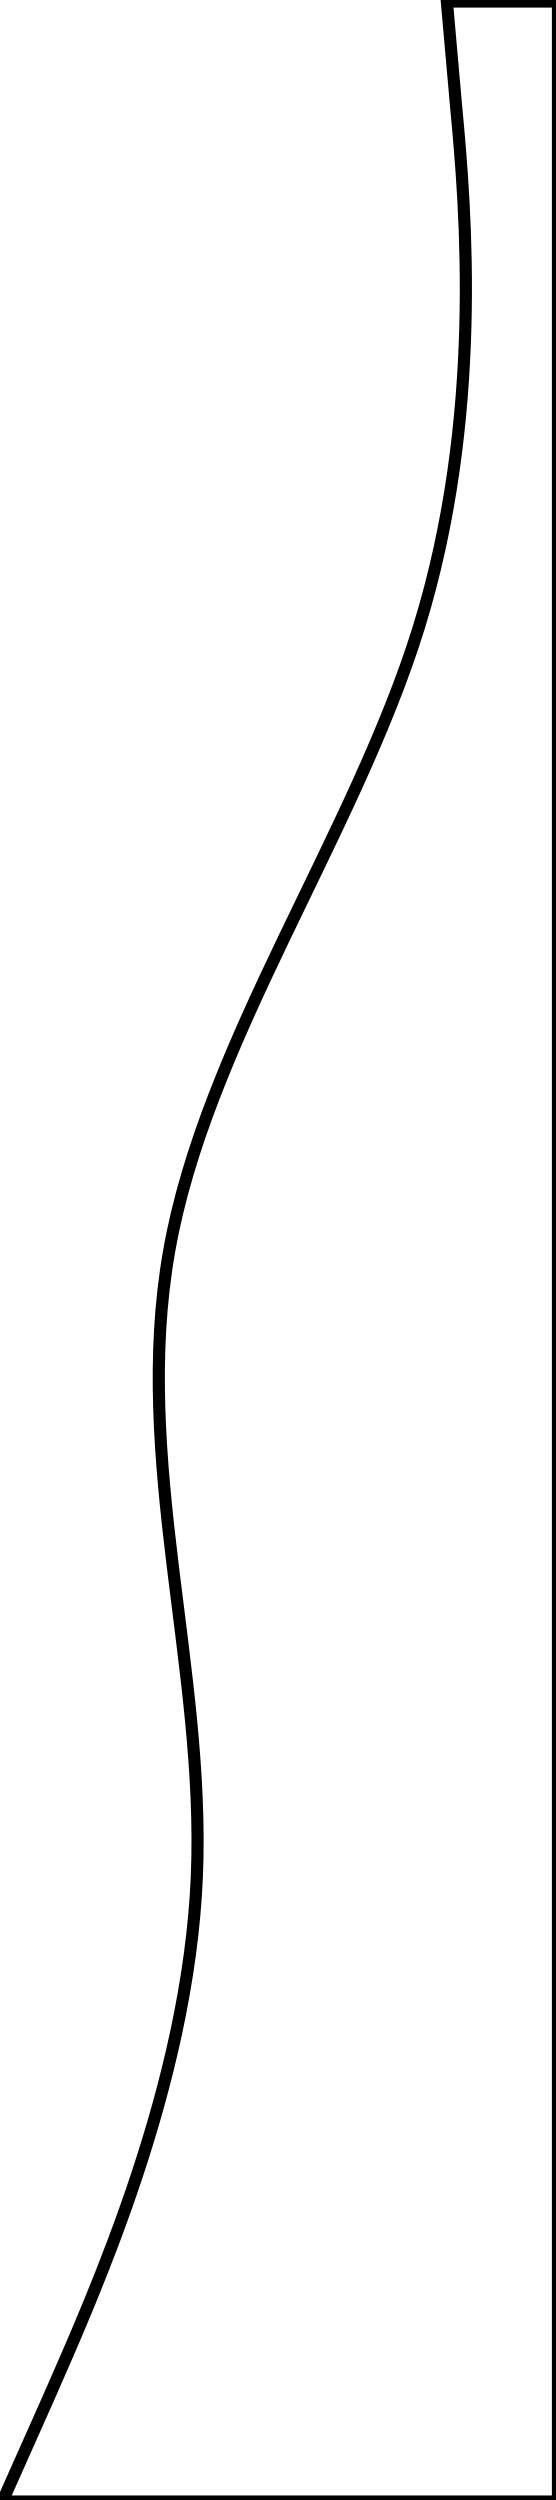
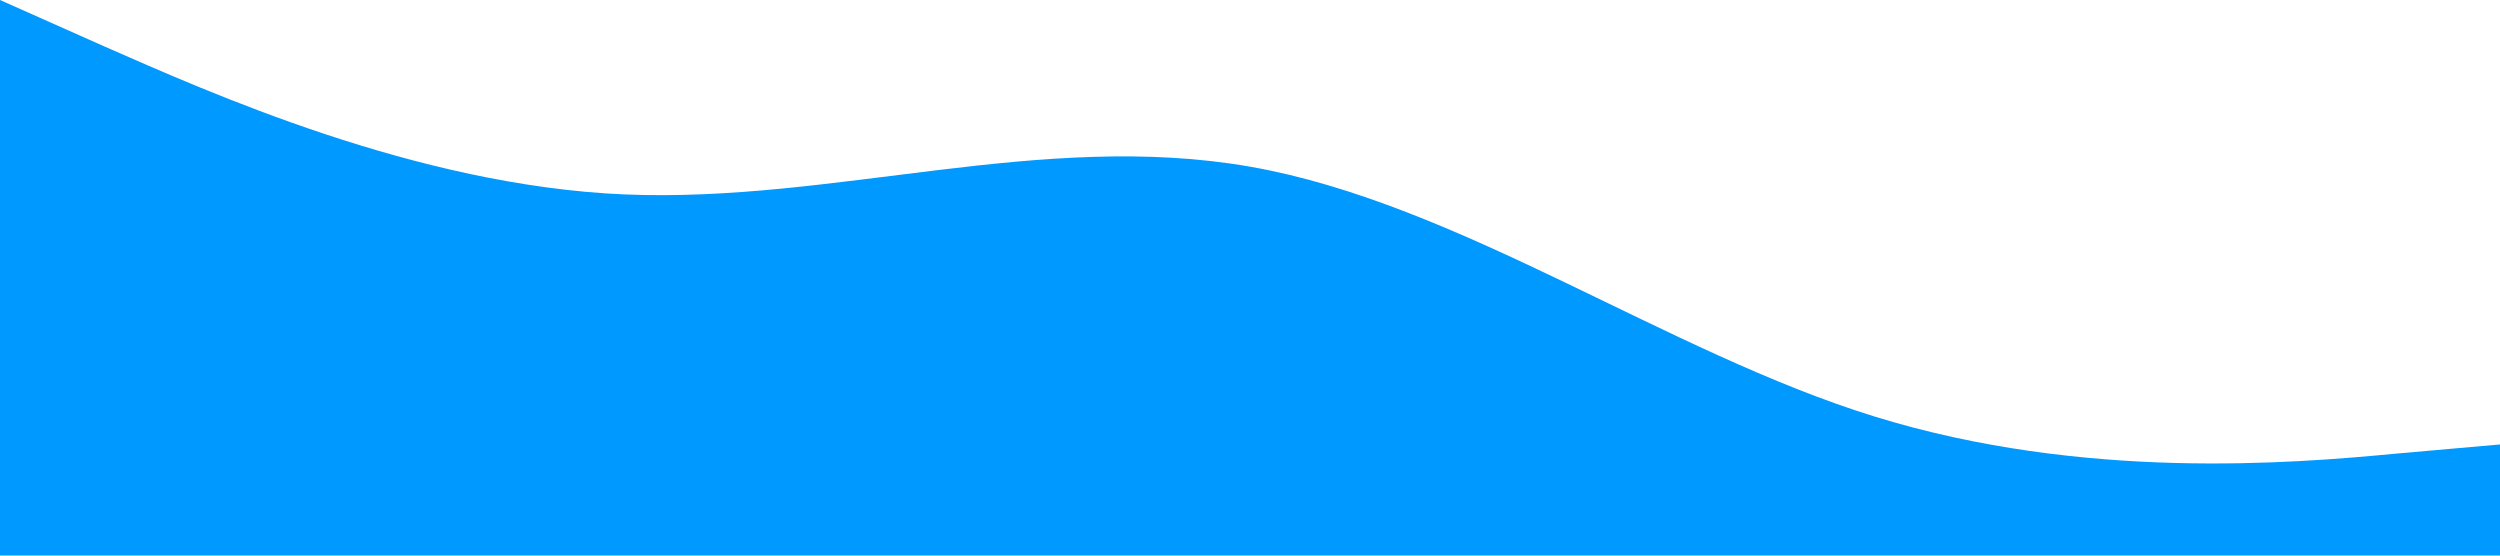
- <svg xmlns="http://www.w3.org/2000/svg" version="1.1" id="wave-svg" viewBox="0 0 320 1440" preserveAspectRatio="none">
-   <g stroke="#000" stroke-width="7" fill="none" fill-rule="nonzero" transform="rotate(-90,721.1374,719.7537)">
-     <path d="M0,0L60,26.7C120,53,240,107,360,112C480,117,600,75,720,96C840,117,960,203,1080,240C1200,277,1320,267,1380,261.3L1440,256L1440,320L1380,320C1320,320,1200,320,1080,320C960,320,840,320,720,320C600,320,480,320,360,320C240,320,120,320,60,320L0,320Z" />
-   </g>
+ <svg xmlns="http://www.w3.org/2000/svg" viewBox="0 0 1440 320">
+   <path fill="#0099ff" fill-opacity="1" d="M0,0L60,26.7C120,53,240,107,360,112C480,117,600,75,720,96C840,117,960,203,1080,240C1200,277,1320,267,1380,261.3L1440,256L1440,320L1380,320C1320,320,1200,320,1080,320C960,320,840,320,720,320C600,320,480,320,360,320C240,320,120,320,60,320L0,320Z" />
</svg>
